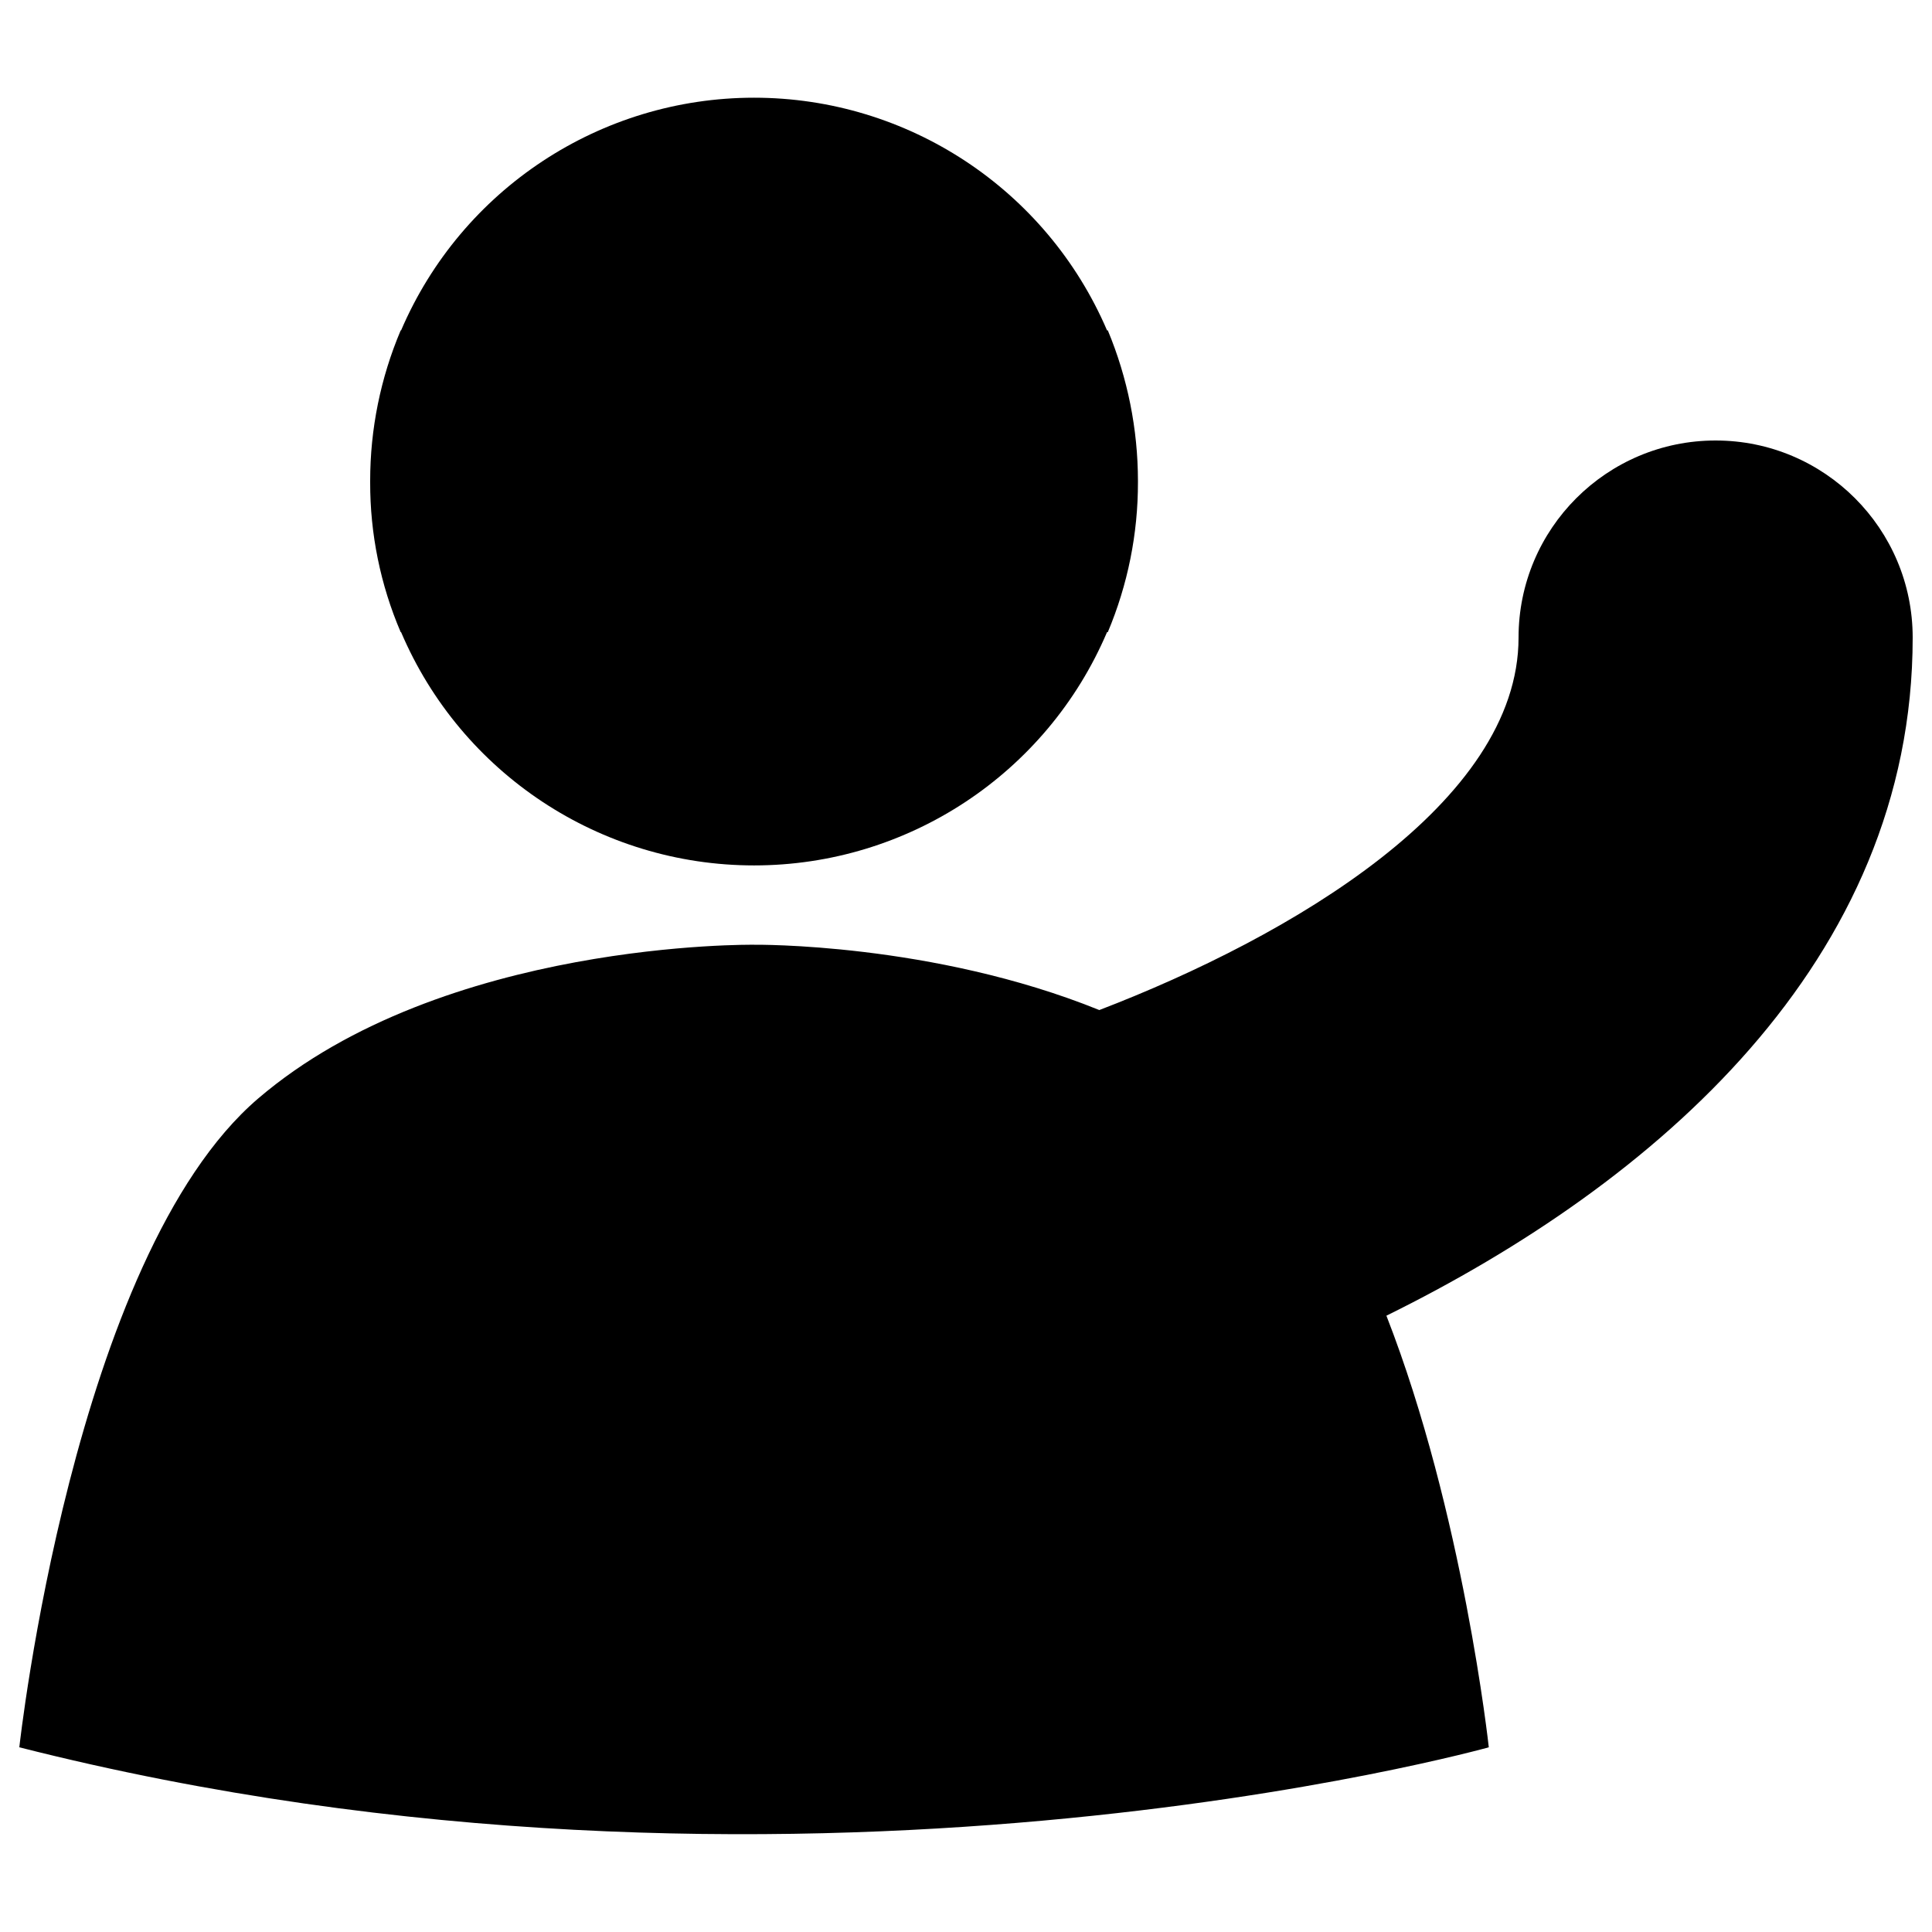
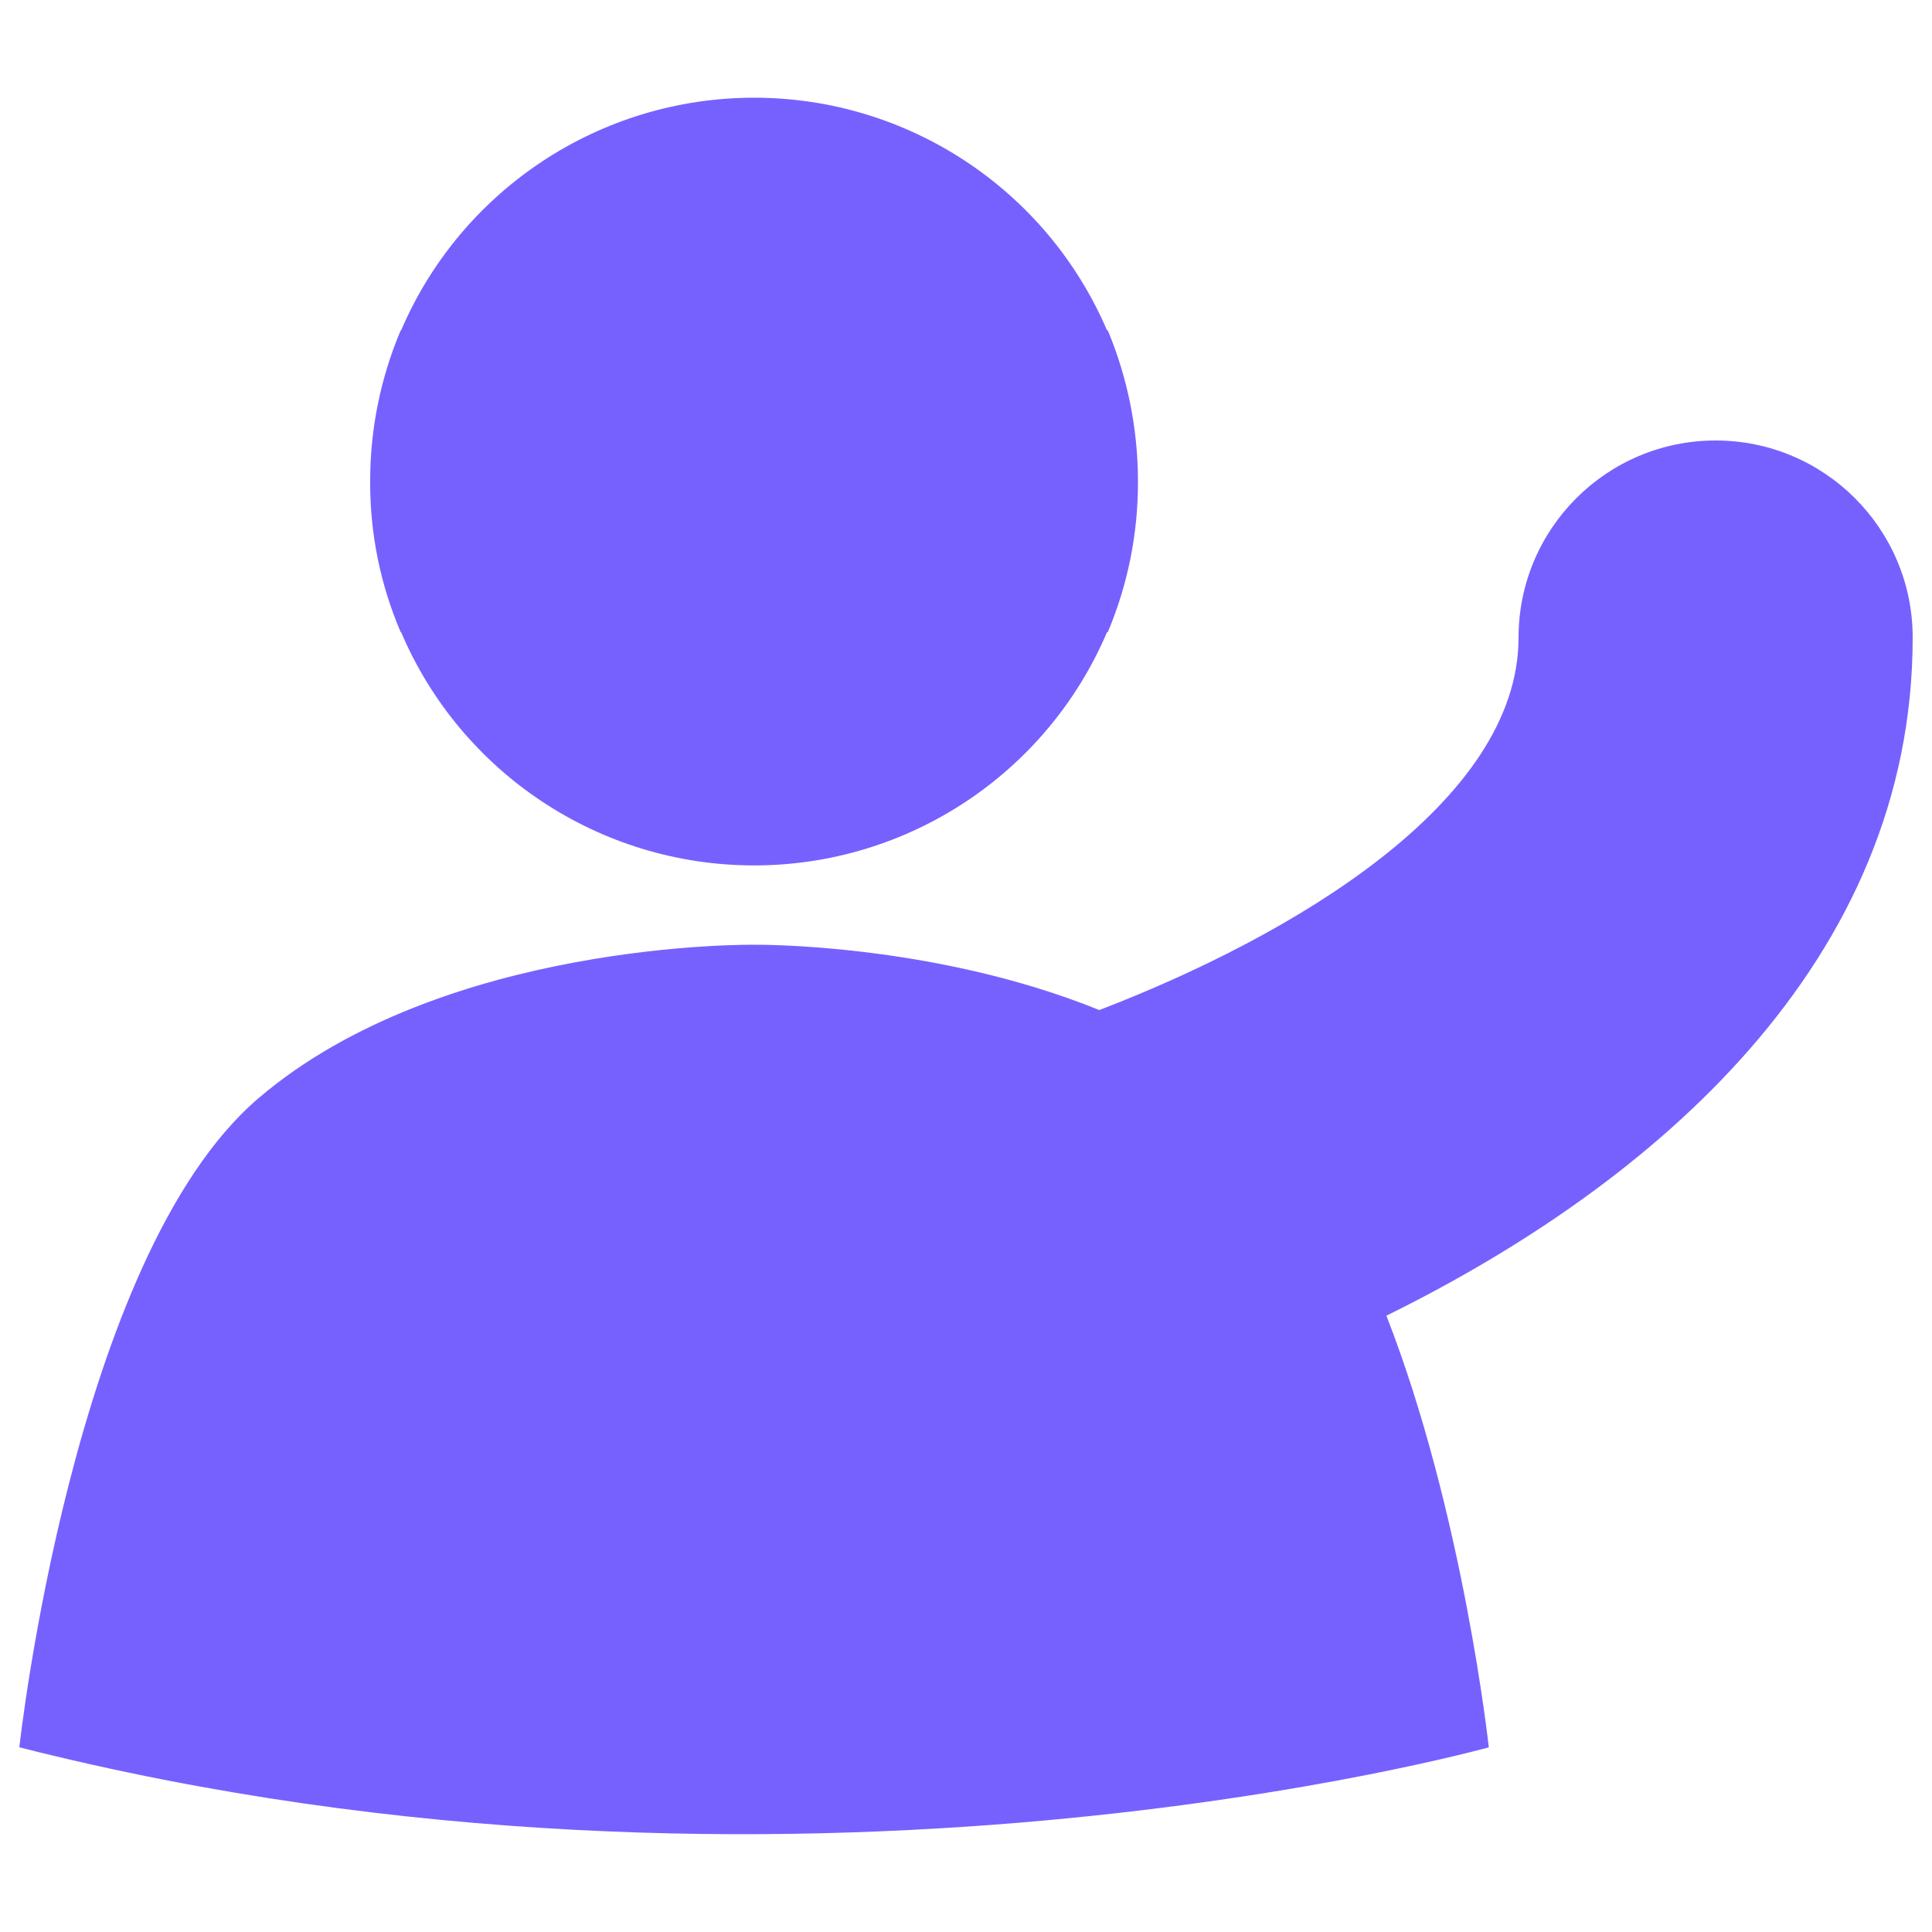
<svg xmlns="http://www.w3.org/2000/svg" viewBox="0 0 500 500">
  <g id="contact">
-     <path id="body" d="M385.3,452.2s-6.6-60.7-26.5-111.7C428.2,306.3,495,248.9,495,165a51,51,0,0,0-102,0c0,42.8-59,77.4-108.5,96.4-43.2-17.5-89.3-16.9-89.3-16.9s-80.5-1.2-128.4,39.8S5,452.2,5,452.2C204.4,502.8,385.3,452.2,385.3,452.2Z" />
-     <path id="head" d="M103.8,163.6a99.3,99.3,0,0,0,182.7,0h.2a99.6,99.6,0,0,0,7.8-38.8v-.4a101.6,101.6,0,0,0-7.8-38.9h-.2a99.4,99.4,0,0,0-182.7,0h-.1a99.8,99.8,0,0,0-7.9,38.9v.4a97.9,97.9,0,0,0,7.9,38.8Z" />
+     <path style="fill: #7661ff;" id="body" d="M385.3,452.2s-6.6-60.7-26.5-111.7C428.2,306.3,495,248.9,495,165a51,51,0,0,0-102,0c0,42.8-59,77.4-108.5,96.4-43.2-17.5-89.3-16.9-89.3-16.9s-80.5-1.2-128.4,39.8S5,452.2,5,452.2C204.4,502.8,385.3,452.2,385.3,452.2Z" />
+     <path style="fill: #7661ff;" id="head" d="M103.8,163.6a99.3,99.3,0,0,0,182.7,0h.2a99.6,99.6,0,0,0,7.8-38.8v-.4a101.6,101.6,0,0,0-7.8-38.9h-.2a99.4,99.4,0,0,0-182.7,0h-.1a99.8,99.8,0,0,0-7.9,38.9v.4a97.9,97.9,0,0,0,7.9,38.8Z" />
  </g>
</svg>
